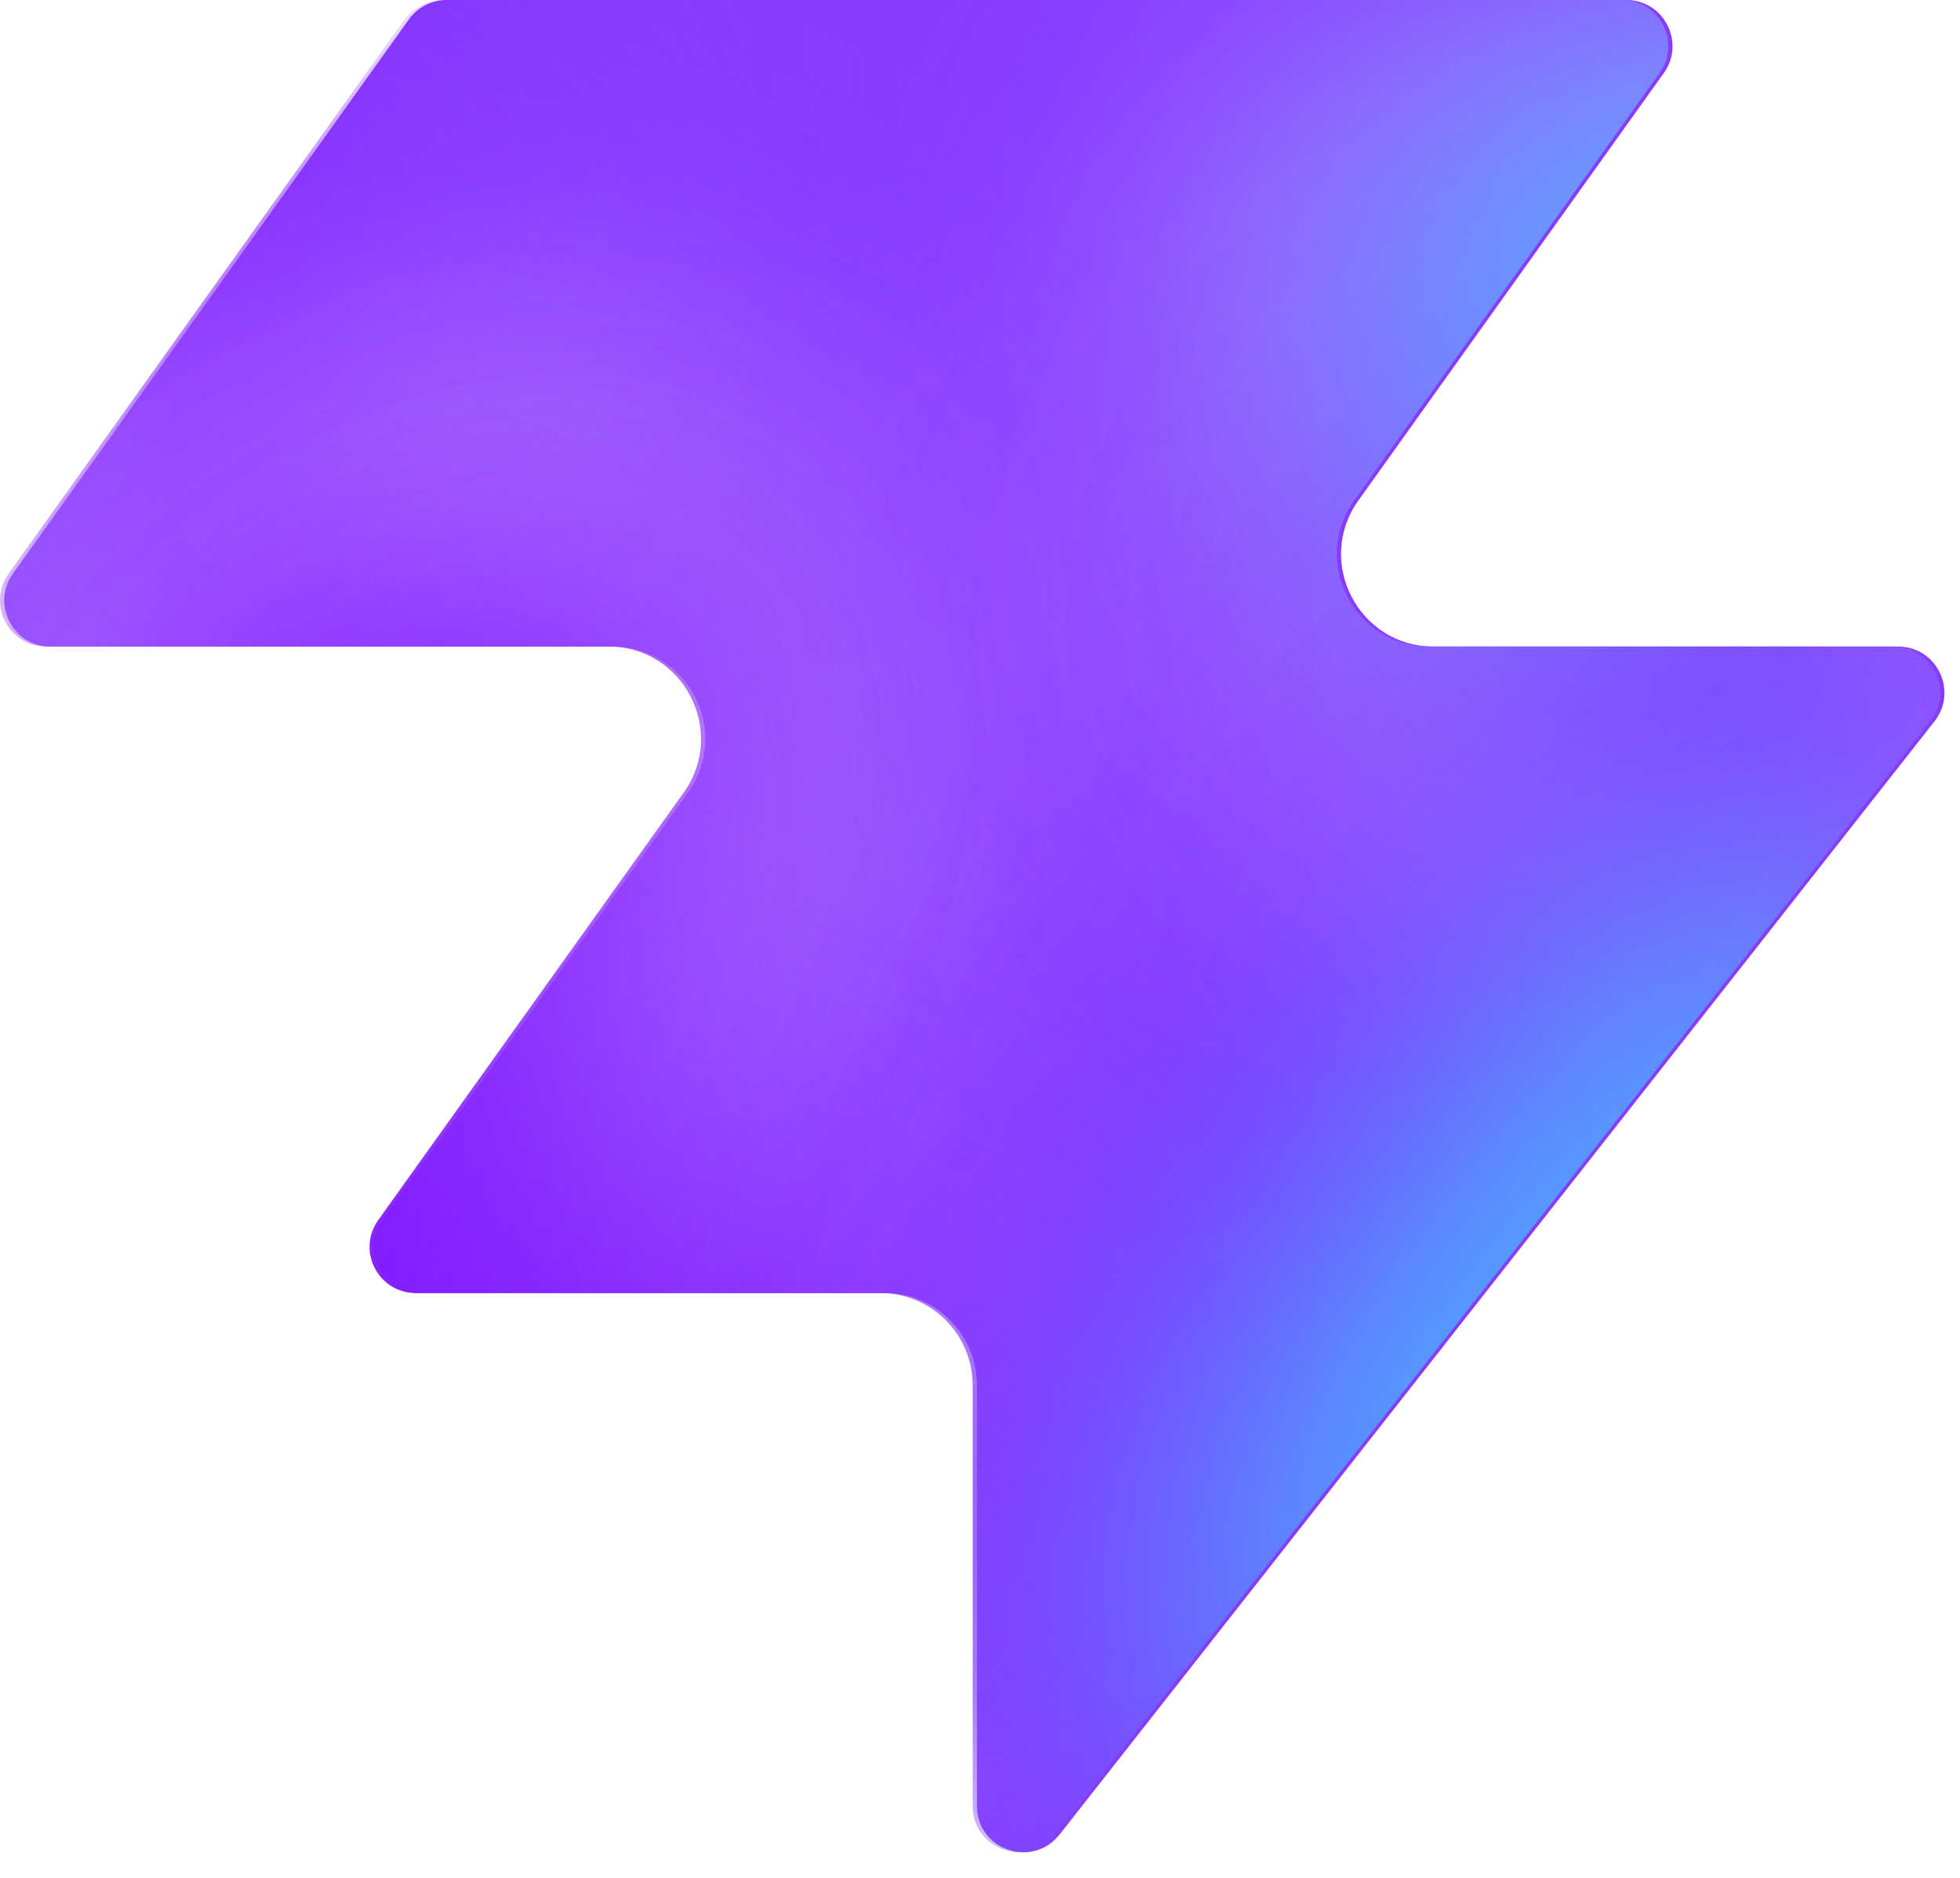
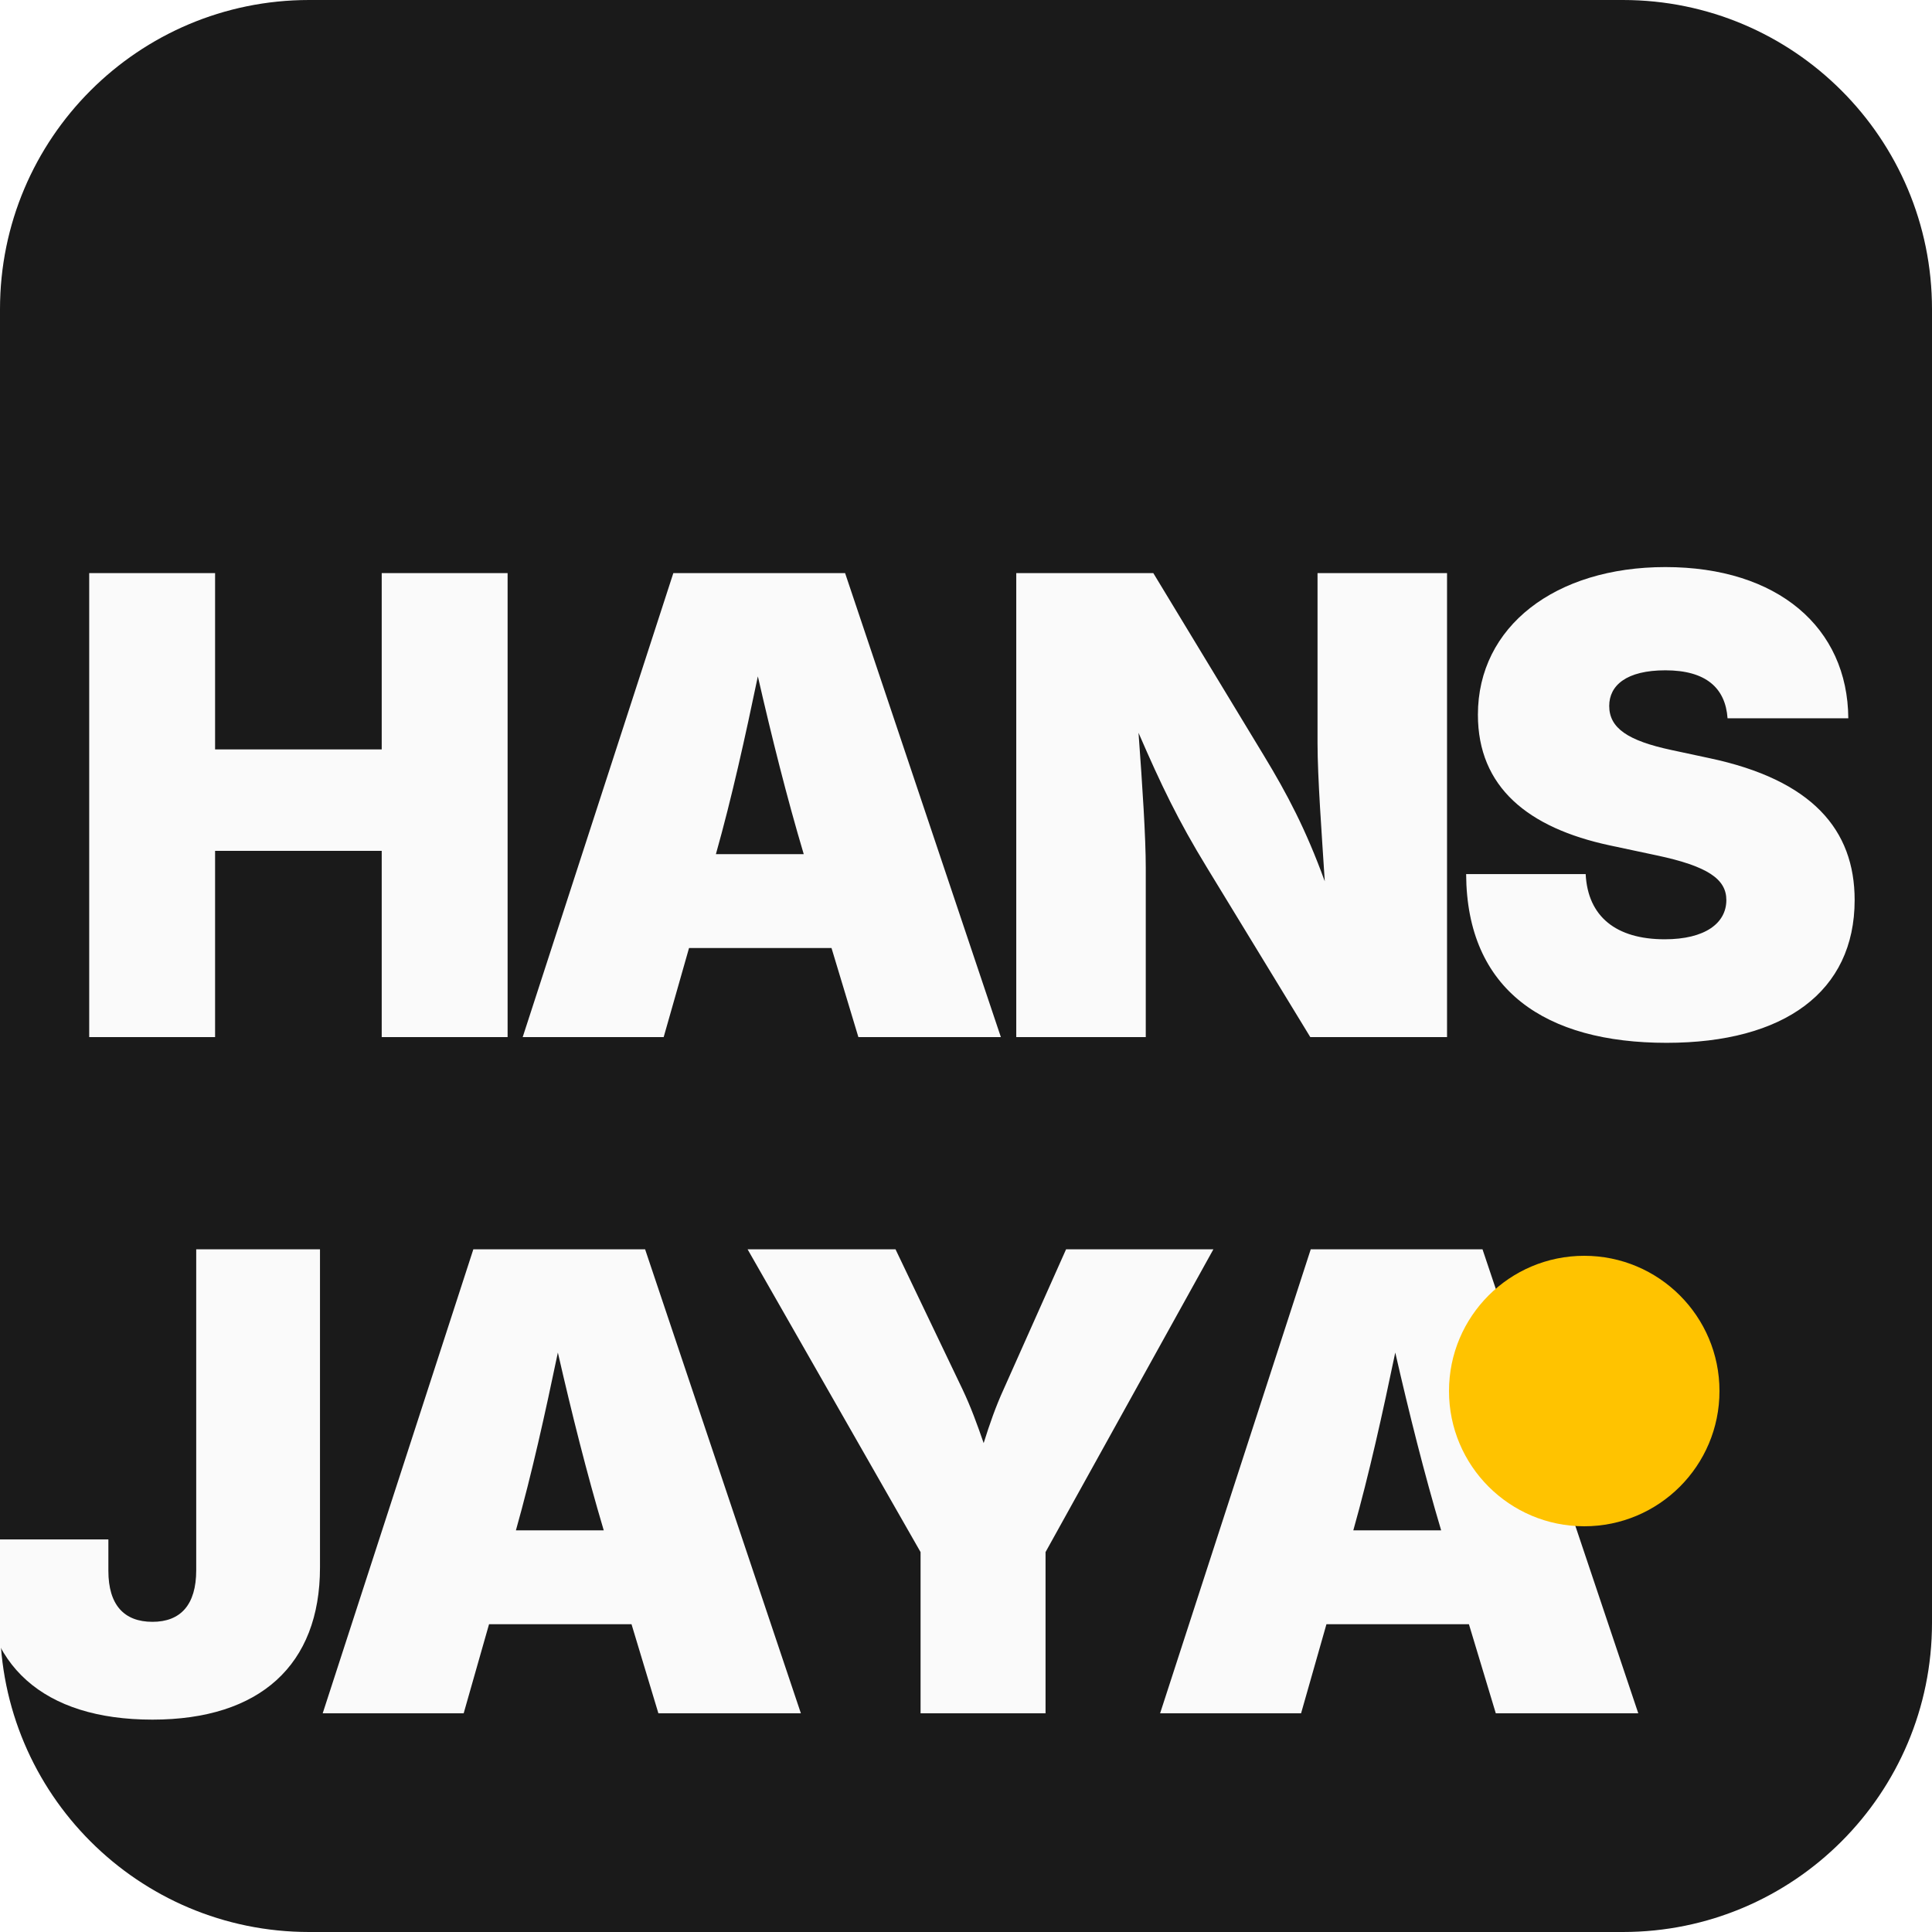
- <svg xmlns="http://www.w3.org/2000/svg" width="48" height="46" fill="none" viewBox="0 0 48 46">
-   <path fill="#863bff" d="M25.946 44.938c-.664.845-2.021.375-2.021-.698V33.937a2.26 2.26 0 0 0-2.262-2.262H10.287c-.92 0-1.456-1.04-.92-1.788l7.48-10.471c1.07-1.497 0-3.578-1.842-3.578H1.237c-.92 0-1.456-1.04-.92-1.788L10.013.474c.214-.297.556-.474.92-.474h28.894c.92 0 1.456 1.04.92 1.788l-7.48 10.471c-1.07 1.498 0 3.579 1.842 3.579h11.377c.943 0 1.473 1.088.89 1.83L25.947 44.94z" style="fill:#863bff;fill:color(display-p3 .525 .23 1);fill-opacity:1" />
-   <mask id="a" width="48" height="46" x="0" y="0" maskUnits="userSpaceOnUse" style="mask-type:alpha">
-     <path fill="#000" d="M25.842 44.938c-.664.844-2.021.375-2.021-.698V33.937a2.26 2.26 0 0 0-2.262-2.262H10.183c-.92 0-1.456-1.04-.92-1.788l7.48-10.471c1.07-1.498 0-3.579-1.842-3.579H1.133c-.92 0-1.456-1.04-.92-1.787L9.91.473c.214-.297.556-.474.92-.474h28.894c.92 0 1.456 1.04.92 1.788l-7.48 10.471c-1.07 1.498 0 3.578 1.842 3.578h11.377c.943 0 1.473 1.088.89 1.832L25.843 44.94z" style="fill:#000;fill-opacity:1" />
-   </mask>
-   <g mask="url(#a)">
-     <g filter="url(#b)">
-       <ellipse cx="5.508" cy="14.704" fill="#ede6ff" rx="5.508" ry="14.704" style="fill:#ede6ff;fill:color(display-p3 .927 .903 1);fill-opacity:1" transform="matrix(.00324 1 1 -.00324 -4.47 31.516)" />
-     </g>
-     <g filter="url(#c)">
-       <ellipse cx="10.399" cy="29.851" fill="#ede6ff" rx="10.399" ry="29.851" style="fill:#ede6ff;fill:color(display-p3 .927 .903 1);fill-opacity:1" transform="matrix(.00324 1 1 -.00324 -39.328 7.883)" />
-     </g>
-     <g filter="url(#d)">
-       <ellipse cx="5.508" cy="30.487" fill="#7e14ff" rx="5.508" ry="30.487" style="fill:#7e14ff;fill:color(display-p3 .492 .077 1);fill-opacity:1" transform="rotate(89.814 -25.913 -14.639)scale(1 -1)" />
-     </g>
-     <g filter="url(#e)">
-       <ellipse cx="5.508" cy="30.599" fill="#7e14ff" rx="5.508" ry="30.599" style="fill:#7e14ff;fill:color(display-p3 .492 .077 1);fill-opacity:1" transform="rotate(89.814 -32.644 -3.334)scale(1 -1)" />
-     </g>
-     <g filter="url(#f)">
-       <ellipse cx="5.508" cy="30.599" fill="#7e14ff" rx="5.508" ry="30.599" style="fill:#7e14ff;fill:color(display-p3 .492 .077 1);fill-opacity:1" transform="matrix(.00324 1 1 -.00324 -34.34 30.47)" />
-     </g>
-     <g filter="url(#g)">
-       <ellipse cx="14.072" cy="22.078" fill="#ede6ff" rx="14.072" ry="22.078" style="fill:#ede6ff;fill:color(display-p3 .927 .903 1);fill-opacity:1" transform="rotate(93.35 24.506 48.493)scale(-1 1)" />
-     </g>
-     <g filter="url(#h)">
-       <ellipse cx="3.47" cy="21.501" fill="#7e14ff" rx="3.47" ry="21.501" style="fill:#7e14ff;fill:color(display-p3 .492 .077 1);fill-opacity:1" transform="rotate(89.009 28.708 47.59)scale(-1 1)" />
-     </g>
-     <g filter="url(#i)">
-       <ellipse cx="3.47" cy="21.501" fill="#7e14ff" rx="3.47" ry="21.501" style="fill:#7e14ff;fill:color(display-p3 .492 .077 1);fill-opacity:1" transform="rotate(89.009 28.708 47.59)scale(-1 1)" />
-     </g>
-     <g filter="url(#j)">
-       <ellipse cx=".387" cy="8.972" fill="#7e14ff" rx="4.407" ry="29.108" style="fill:#7e14ff;fill:color(display-p3 .492 .077 1);fill-opacity:1" transform="rotate(39.51 .387 8.972)" />
-     </g>
-     <g filter="url(#k)">
-       <ellipse cx="47.523" cy="-6.092" fill="#7e14ff" rx="4.407" ry="29.108" style="fill:#7e14ff;fill:color(display-p3 .492 .077 1);fill-opacity:1" transform="rotate(37.892 47.523 -6.092)" />
-     </g>
-     <g filter="url(#l)">
-       <ellipse cx="41.412" cy="6.333" fill="#47bfff" rx="5.971" ry="9.665" style="fill:#47bfff;fill:color(display-p3 .28 .748 1);fill-opacity:1" transform="rotate(37.892 41.412 6.333)" />
-     </g>
-     <g filter="url(#m)">
-       <ellipse cx="-1.879" cy="38.332" fill="#7e14ff" rx="4.407" ry="29.108" style="fill:#7e14ff;fill:color(display-p3 .492 .077 1);fill-opacity:1" transform="rotate(37.892 -1.88 38.332)" />
-     </g>
-     <g filter="url(#n)">
-       <ellipse cx="-1.879" cy="38.332" fill="#7e14ff" rx="4.407" ry="29.108" style="fill:#7e14ff;fill:color(display-p3 .492 .077 1);fill-opacity:1" transform="rotate(37.892 -1.88 38.332)" />
-     </g>
-     <g filter="url(#o)">
-       <ellipse cx="35.651" cy="29.907" fill="#7e14ff" rx="4.407" ry="29.108" style="fill:#7e14ff;fill:color(display-p3 .492 .077 1);fill-opacity:1" transform="rotate(37.892 35.651 29.907)" />
-     </g>
-     <g filter="url(#p)">
-       <ellipse cx="38.418" cy="32.4" fill="#47bfff" rx="5.971" ry="15.297" style="fill:#47bfff;fill:color(display-p3 .28 .748 1);fill-opacity:1" transform="rotate(37.892 38.418 32.4)" />
-     </g>
-   </g>
-   <defs>
-     <filter id="b" width="60.045" height="41.654" x="-19.77" y="16.149" color-interpolation-filters="sRGB" filterUnits="userSpaceOnUse">
-       <feFlood flood-opacity="0" result="BackgroundImageFix" />
-       <feBlend in="SourceGraphic" in2="BackgroundImageFix" result="shape" />
-       <feGaussianBlur result="effect1_foregroundBlur_2002_17158" stdDeviation="7.659" />
-     </filter>
-     <filter id="c" width="90.34" height="51.437" x="-54.613" y="-7.533" color-interpolation-filters="sRGB" filterUnits="userSpaceOnUse">
-       <feFlood flood-opacity="0" result="BackgroundImageFix" />
-       <feBlend in="SourceGraphic" in2="BackgroundImageFix" result="shape" />
-       <feGaussianBlur result="effect1_foregroundBlur_2002_17158" stdDeviation="7.659" />
-     </filter>
-     <filter id="d" width="79.355" height="29.4" x="-49.64" y="2.03" color-interpolation-filters="sRGB" filterUnits="userSpaceOnUse">
-       <feFlood flood-opacity="0" result="BackgroundImageFix" />
-       <feBlend in="SourceGraphic" in2="BackgroundImageFix" result="shape" />
-       <feGaussianBlur result="effect1_foregroundBlur_2002_17158" stdDeviation="4.596" />
-     </filter>
-     <filter id="e" width="79.579" height="29.4" x="-45.045" y="20.029" color-interpolation-filters="sRGB" filterUnits="userSpaceOnUse">
-       <feFlood flood-opacity="0" result="BackgroundImageFix" />
-       <feBlend in="SourceGraphic" in2="BackgroundImageFix" result="shape" />
-       <feGaussianBlur result="effect1_foregroundBlur_2002_17158" stdDeviation="4.596" />
-     </filter>
-     <filter id="f" width="79.579" height="29.4" x="-43.513" y="21.178" color-interpolation-filters="sRGB" filterUnits="userSpaceOnUse">
-       <feFlood flood-opacity="0" result="BackgroundImageFix" />
-       <feBlend in="SourceGraphic" in2="BackgroundImageFix" result="shape" />
-       <feGaussianBlur result="effect1_foregroundBlur_2002_17158" stdDeviation="4.596" />
-     </filter>
-     <filter id="g" width="74.749" height="58.852" x="15.756" y="-17.901" color-interpolation-filters="sRGB" filterUnits="userSpaceOnUse">
-       <feFlood flood-opacity="0" result="BackgroundImageFix" />
-       <feBlend in="SourceGraphic" in2="BackgroundImageFix" result="shape" />
-       <feGaussianBlur result="effect1_foregroundBlur_2002_17158" stdDeviation="7.659" />
-     </filter>
-     <filter id="h" width="61.377" height="25.362" x="23.548" y="2.284" color-interpolation-filters="sRGB" filterUnits="userSpaceOnUse">
-       <feFlood flood-opacity="0" result="BackgroundImageFix" />
-       <feBlend in="SourceGraphic" in2="BackgroundImageFix" result="shape" />
-       <feGaussianBlur result="effect1_foregroundBlur_2002_17158" stdDeviation="4.596" />
-     </filter>
-     <filter id="i" width="61.377" height="25.362" x="23.548" y="2.284" color-interpolation-filters="sRGB" filterUnits="userSpaceOnUse">
-       <feFlood flood-opacity="0" result="BackgroundImageFix" />
-       <feBlend in="SourceGraphic" in2="BackgroundImageFix" result="shape" />
-       <feGaussianBlur result="effect1_foregroundBlur_2002_17158" stdDeviation="4.596" />
-     </filter>
-     <filter id="j" width="56.045" height="63.649" x="-27.636" y="-22.853" color-interpolation-filters="sRGB" filterUnits="userSpaceOnUse">
-       <feFlood flood-opacity="0" result="BackgroundImageFix" />
-       <feBlend in="SourceGraphic" in2="BackgroundImageFix" result="shape" />
-       <feGaussianBlur result="effect1_foregroundBlur_2002_17158" stdDeviation="4.596" />
-     </filter>
-     <filter id="k" width="54.814" height="64.646" x="20.116" y="-38.415" color-interpolation-filters="sRGB" filterUnits="userSpaceOnUse">
-       <feFlood flood-opacity="0" result="BackgroundImageFix" />
-       <feBlend in="SourceGraphic" in2="BackgroundImageFix" result="shape" />
-       <feGaussianBlur result="effect1_foregroundBlur_2002_17158" stdDeviation="4.596" />
-     </filter>
-     <filter id="l" width="33.541" height="35.313" x="24.641" y="-11.323" color-interpolation-filters="sRGB" filterUnits="userSpaceOnUse">
-       <feFlood flood-opacity="0" result="BackgroundImageFix" />
-       <feBlend in="SourceGraphic" in2="BackgroundImageFix" result="shape" />
-       <feGaussianBlur result="effect1_foregroundBlur_2002_17158" stdDeviation="4.596" />
-     </filter>
-     <filter id="m" width="54.814" height="64.646" x="-29.286" y="6.009" color-interpolation-filters="sRGB" filterUnits="userSpaceOnUse">
-       <feFlood flood-opacity="0" result="BackgroundImageFix" />
-       <feBlend in="SourceGraphic" in2="BackgroundImageFix" result="shape" />
-       <feGaussianBlur result="effect1_foregroundBlur_2002_17158" stdDeviation="4.596" />
-     </filter>
-     <filter id="n" width="54.814" height="64.646" x="-29.286" y="6.009" color-interpolation-filters="sRGB" filterUnits="userSpaceOnUse">
-       <feFlood flood-opacity="0" result="BackgroundImageFix" />
-       <feBlend in="SourceGraphic" in2="BackgroundImageFix" result="shape" />
-       <feGaussianBlur result="effect1_foregroundBlur_2002_17158" stdDeviation="4.596" />
-     </filter>
-     <filter id="o" width="54.814" height="64.646" x="8.244" y="-2.416" color-interpolation-filters="sRGB" filterUnits="userSpaceOnUse">
-       <feFlood flood-opacity="0" result="BackgroundImageFix" />
-       <feBlend in="SourceGraphic" in2="BackgroundImageFix" result="shape" />
-       <feGaussianBlur result="effect1_foregroundBlur_2002_17158" stdDeviation="4.596" />
-     </filter>
-     <filter id="p" width="39.409" height="43.623" x="18.713" y="10.588" color-interpolation-filters="sRGB" filterUnits="userSpaceOnUse">
-       <feFlood flood-opacity="0" result="BackgroundImageFix" />
-       <feBlend in="SourceGraphic" in2="BackgroundImageFix" result="shape" />
-       <feGaussianBlur result="effect1_foregroundBlur_2002_17158" stdDeviation="4.596" />
-     </filter>
-   </defs>
+ <svg xmlns="http://www.w3.org/2000/svg" viewBox="0 0 100 100" width="100" height="100">
+   <rect width="100" height="100" rx="16" fill="#1A1A1A" />
+   <text x="50" y="41" dominant-baseline="middle" text-anchor="middle" font-family="system-ui, -apple-system, sans-serif" font-weight="900" font-size="33" fill="#FAFAFA" letter-spacing="-1.5">HANS</text>
+   <text x="42" y="76" dominant-baseline="middle" text-anchor="middle" font-family="system-ui, -apple-system, sans-serif" font-weight="900" font-size="33" fill="#FAFAFA" letter-spacing="-1.5">JAYA</text>
+   <circle cx="82" cy="72" r="7" fill="#FFC300" />
</svg>
